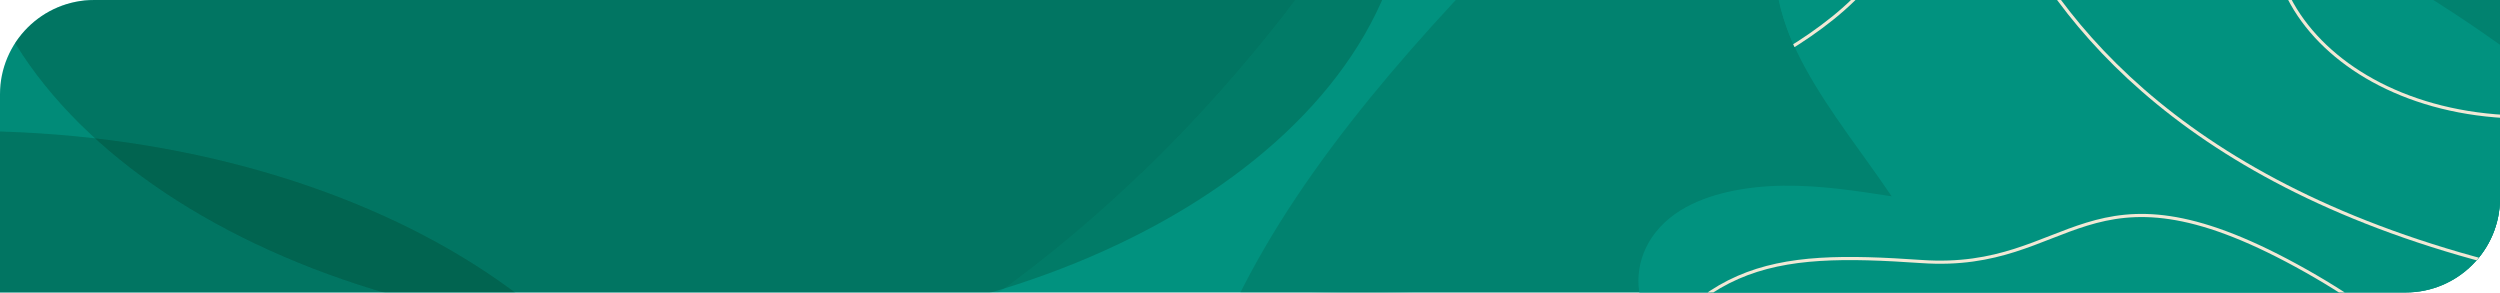
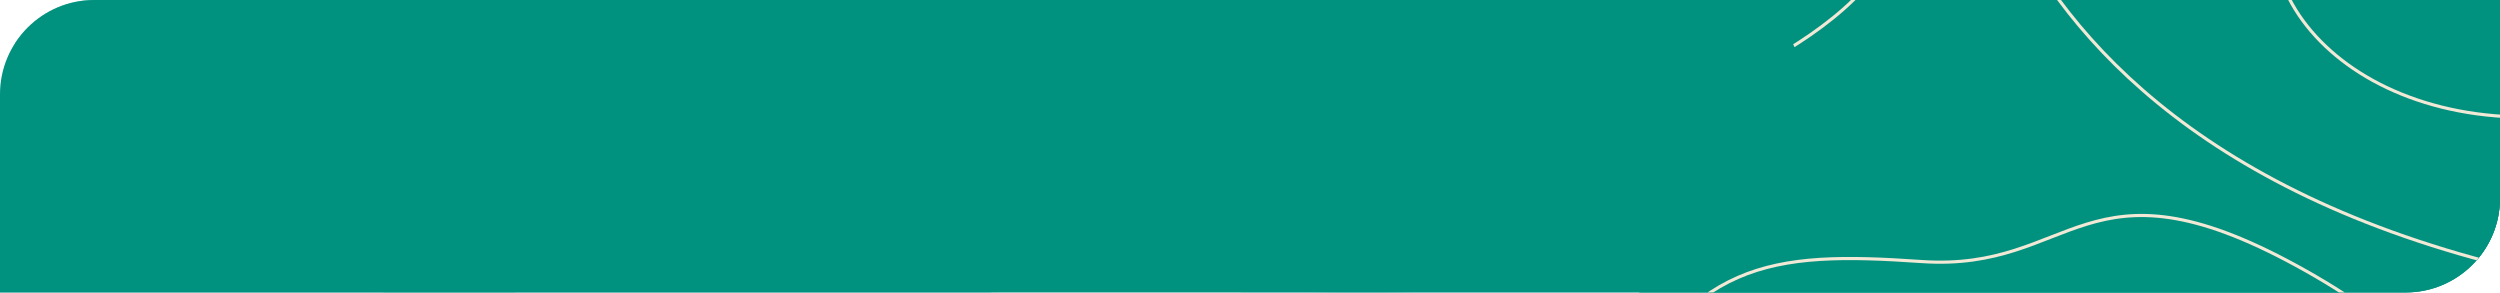
- <svg xmlns="http://www.w3.org/2000/svg" width="795" height="93" viewBox="0 0 795 93">
-   <defs>
-     <clipPath id="clip-path">
-       <path id="Rectángulo_401268" data-name="Rectángulo 401268" d="M30,0H795a0,0,0,0,1,0,0V63a30,30,0,0,1-30,30H0a0,0,0,0,1,0,0V30A30,30,0,0,1,30,0Z" fill="#01927f" stroke="#707070" stroke-width="1" />
-     </clipPath>
-     <clipPath id="clip-path-2">
-       <path id="Trazado_873550" data-name="Trazado 873550" d="M0,0,815.2,108.553,913.574,643.56,98.371,535.006Z" fill="#01927f" />
-     </clipPath>
-     <clipPath id="clip-path-3">
-       <path id="Trazado_873019" data-name="Trazado 873019" d="M408.57-30.565C258.13-29.251,123.363,9.488,37.3,82.6,15.393,101.23-3.668,122.511-9.484,148.949s3.307,58.864,31.505,85.341c36.4,34.183,93.834,50.59,153.7,67.506-16.87,3.518-21.72,19.265-13.605,33.7,17.341,30.856,65.885,43.3,105.241,47.691,131.165,14.644,244.735-16.579,339.549-59.783,49.81-22.7,96.489-49.215,127.709-85.49,20.512-23.832,34.061-60.932-6.841-91.3-18.868-14.01-48.53-20.65-64.761-10.378,25.418-19.385,19.263-57.274-8.134-87.574s-72.044-52.954-116.21-65a378.158,378.158,0,0,0-49.6-9.9c-27.335-3.648-54.318-4.557-80.5-4.328" fill="#01927f" />
-     </clipPath>
-     <clipPath id="clip-path-4">
-       <path id="Trazado_873501" data-name="Trazado 873501" d="M40.292,48.841,409.511,19.7,381.6,283.817,12.38,312.958Z" fill="#01927f" />
-     </clipPath>
-     <clipPath id="clip-path-5">
-       <path id="Trazado_873026" data-name="Trazado 873026" d="M187.553,15.6c-18.275,5.4-35.276,16.668-41.1,30.093s2.1,28.183,15.423,32.038c-19.568-2.9-39.314-5.822-60.071-5.55s-42.877,3.98-61.715,13.159S6.343,109.775,5.129,124.856C3.721,142.361,19.883,155.592,36.5,166.1c48.5,30.661,108.673,52.275,175.418,61.231,21.2,2.844,45.354,4.036,65.979-5.365,19.713-8.984,31.34-26.1,32.594-41.614s-6.378-29.576-16.615-41.758-23.122-22.925-34.336-34.066c11.186-.622,22.506-1.263,33.654-3.831s22.284-7.3,29.538-14.375c8.658-8.441,10.588-19.194,7.429-28.04s-10.835-16.014-19.633-22.047C292.372,23.785,268.8,15.42,242.743,12.179a156.012,156.012,0,0,0-31.5-.871,116.131,116.131,0,0,0-23.69,4.289" fill="#01927f" />
-     </clipPath>
-     <clipPath id="clip-path-6">
-       <path id="Trazado_873500" data-name="Trazado 873500" d="M0,0,630.792,106.656,727.521,557.85,96.729,451.194Z" fill="#01927f" />
-     </clipPath>
-     <clipPath id="clip-path-7">
-       <path id="Trazado_873019-2" data-name="Trazado 873019" d="M304.477-25.494C188.866-27.209,86.767,2.814,23.459,62.634,7.341,77.874-6.482,95.4-9.921,117.5s4.842,49.52,27.556,72.3c29.322,29.4,74.118,44.265,120.8,59.6-12.833,2.64-15.946,15.78-9.143,28.062,14.538,26.251,52.345,37.612,82.775,42.043,101.415,14.763,187.511-9.343,258.718-43.867C508.2,257.5,543.05,236.093,565.635,206.2c14.839-19.64,23.807-50.557-8.826-76.839-15.053-12.125-38.118-18.26-50.2-9.933,18.785-15.811,12.572-47.762-9.675-73.734S439.48-.15,405.054-11.1a281.624,281.624,0,0,0-38.518-9.25c-21.158-3.577-41.939-4.847-62.059-5.146" fill="#01927f" />
-     </clipPath>
-   </defs>
-   <g id="Grupo_1100214" data-name="Grupo 1100214" transform="translate(-1420 9592)">
-     <g id="Enmascarar_grupo_1098675" data-name="Enmascarar grupo 1098675" transform="translate(1420 -9592)" clip-path="url(#clip-path)">
-       <path id="Trazado_870126" data-name="Trazado 870126" d="M13.091,0h883.3c7.23,0,13.091,3.724,13.091,8.318V213.647c0,4.594-5.861,8.318-13.091,8.318H13.091C5.861,221.965,0,218.241,0,213.647V8.318C0,3.724,5.861,0,13.091,0Z" transform="translate(-39.78 -43.903)" fill="#01927f" />
-       <g id="Grupo_1099032" data-name="Grupo 1099032" transform="matrix(-0.927, 0.375, -0.375, -0.927, 1306.554, 168.883)" opacity="0.25" style="mix-blend-mode: multiply;isolation: isolate">
-         <g id="Grupo_1099028" data-name="Grupo 1099028" transform="translate(0 0)">
-           <g id="Grupo_1099027" data-name="Grupo 1099027" clip-path="url(#clip-path-2)">
-             <path id="Trazado_873014" data-name="Trazado 873014" d="M663.01,136.244c25.418-19.385,19.255-57.275-8.134-87.574s-72.052-52.955-116.21-65-88.168-14.6-130.1-14.237C258.13-29.247,123.355,9.49,37.3,82.607,15.392,101.228-3.675,122.513-9.484,148.953s3.306,58.858,31.5,85.336c36.394,34.182,93.835,50.6,153.7,67.512-16.878,3.517-21.721,19.26-13.605,33.7,17.341,30.856,65.877,43.294,105.234,47.69C398.521,397.838,512.09,366.609,606.9,323.41c49.81-22.7,96.489-49.215,127.709-85.49,20.519-23.836,34.069-60.93-6.834-91.3-18.867-14-48.529-20.645-64.76-10.372" transform="translate(103.506 153.374)" fill="#01927f" />
-           </g>
-         </g>
-         <g id="Grupo_1099030" data-name="Grupo 1099030" transform="translate(103.506 153.378)">
-           <g id="Grupo_1099029" data-name="Grupo 1099029" transform="translate(0 0)" clip-path="url(#clip-path-3)">
-             <path id="Trazado_873015" data-name="Trazado 873015" d="M-11.571,168.03S407.7,279.859,281.291-22.592" transform="translate(-33.817 -26.115)" fill="#01927f" />
-             <path id="Trazado_873016" data-name="Trazado 873016" d="M-18.169,263.844S363.048,400.258,425.917-34.208" transform="translate(-6.219 -8.067)" fill="#01927f" />
-             <path id="Trazado_873017" data-name="Trazado 873017" d="M-29.592,429.727s239.911,49.952,340.218-150.5S384.98-30.92,384.98-30.92" transform="translate(162.289 -32.963)" fill="#01927f" />
-             <path id="Trazado_873018" data-name="Trazado 873018" d="M220.388-17.7S244.452,177.278-18.625,270.473" transform="translate(487.087 118.27)" fill="#01927f" />
-           </g>
-         </g>
+ <svg xmlns="http://www.w3.org/2000/svg" height="93" viewBox="0 0 795 93" width="795">
+   <clipPath id="a">
+     <path d="m30 0h765a0 0 0 0 1 0 0v63a30 30 0 0 1 -30 30h-765a0 0 0 0 1 0 0v-63a30 30 0 0 1 30-30z" />
+   </clipPath>
+   <clipPath id="b">
+     <path d="m0 0 815.2 108.553 98.374 535.007-815.203-108.554z" />
+   </clipPath>
+   <clipPath id="c">
+     <path d="m408.57-30.565c-150.44 1.314-285.207 40.053-371.27 113.165-21.907 18.63-40.968 39.911-46.784 66.349s3.307 58.864 31.505 85.341c36.4 34.183 93.834 50.59 153.7 67.506-16.87 3.518-21.72 19.265-13.605 33.7 17.341 30.856 65.885 43.3 105.241 47.691 131.165 14.644 244.735-16.579 339.549-59.783 49.81-22.7 96.489-49.215 127.709-85.49 20.512-23.832 34.061-60.932-6.841-91.3-18.868-14.01-48.53-20.65-64.761-10.378 25.418-19.385 19.263-57.274-8.134-87.574s-72.044-52.954-116.21-65a378.158 378.158 0 0 0 -49.6-9.9c-27.335-3.648-54.318-4.557-80.5-4.328" />
+   </clipPath>
+   <clipPath id="d">
+     <path d="m40.292 48.841 369.219-29.141-27.911 264.117-369.22 29.141z" />
+   </clipPath>
+   <clipPath id="e">
+     <path d="m187.553 15.6c-18.275 5.4-35.276 16.668-41.1 30.093s2.1 28.183 15.423 32.038c-19.568-2.9-39.314-5.822-60.071-5.55s-42.877 3.98-61.715 13.159-33.747 24.435-34.961 39.516c-1.408 17.505 14.754 30.736 31.371 41.244 48.5 30.661 108.673 52.275 175.418 61.231 21.2 2.844 45.354 4.036 65.979-5.365 19.713-8.984 31.34-26.1 32.594-41.614s-6.378-29.576-16.615-41.758-23.122-22.925-34.336-34.066c11.186-.622 22.506-1.263 33.654-3.831s22.284-7.3 29.538-14.375c8.658-8.441 10.588-19.194 7.429-28.04s-10.835-16.014-19.633-22.047c-18.156-12.45-41.728-20.815-67.785-24.056a156.012 156.012 0 0 0 -31.5-.871 116.131 116.131 0 0 0 -23.69 4.289" />
+   </clipPath>
+   <clipPath id="f">
+     <path d="m0 0 630.792 106.656 96.729 451.194-630.792-106.656z" />
+   </clipPath>
+   <clipPath id="g">
+     <path d="m304.477-25.494c-115.611-1.715-217.71 28.308-281.018 88.128-16.118 15.24-29.941 32.766-33.38 54.866s4.842 49.52 27.556 72.3c29.322 29.4 74.118 44.265 120.8 59.6-12.833 2.64-15.946 15.78-9.143 28.062 14.538 26.251 52.345 37.612 82.775 42.043 101.415 14.763 187.511-9.343 258.718-43.867 37.415-18.138 72.265-39.545 94.85-69.438 14.839-19.64 23.807-50.557-8.826-76.839-15.053-12.125-38.118-18.26-50.2-9.933 18.785-15.811 12.572-47.762-9.675-73.734s-57.454-45.844-91.88-56.794a281.624 281.624 0 0 0 -38.518-9.25c-21.158-3.577-41.939-4.847-62.059-5.146" />
+   </clipPath>
+   <g clip-path="url(#a)">
+     <path d="m13.091 0h883.3c7.23 0 13.091 3.724 13.091 8.318v205.329c0 4.594-5.861 8.318-13.091 8.318h-883.3c-7.23 0-13.091-3.724-13.091-8.318v-205.329c0-4.594 5.861-8.318 13.091-8.318z" fill="#01927f" transform="translate(-39.78 -43.903)" />
+     <g opacity=".25" transform="matrix(-.927 .375 -.375 -.927 1306.554 168.883)">
+       <g clip-path="url(#b)">
+         <path d="m663.01 136.244c25.418-19.385 19.255-57.275-8.134-87.574s-72.052-52.955-116.21-65-88.168-14.6-130.1-14.237c-150.436 1.32-285.211 40.057-371.266 113.174-21.908 18.621-40.975 39.906-46.784 66.346s3.306 58.858 31.5 85.336c36.394 34.182 93.835 50.6 153.7 67.512-16.878 3.517-21.721 19.26-13.605 33.7 17.341 30.856 65.877 43.294 105.234 47.69 131.176 14.647 244.745-16.582 339.555-59.781 49.81-22.7 96.489-49.215 127.709-85.49 20.519-23.836 34.069-60.93-6.834-91.3-18.867-14-48.529-20.645-64.76-10.372" fill="#01927f" transform="translate(103.506 153.374)" />
      </g>
-       <ellipse id="Elipse_11441" data-name="Elipse 11441" cx="229.356" cy="145.733" rx="229.356" ry="145.733" transform="translate(-10.792 -184.934)" fill="#01927f" opacity="0.37" style="mix-blend-mode: multiply;isolation: isolate" />
-       <ellipse id="Elipse_11485" data-name="Elipse 11485" cx="229.356" cy="145.913" rx="229.356" ry="145.913" transform="translate(-240.29 41.649)" fill="#01927f" opacity="0.37" style="mix-blend-mode: multiply;isolation: isolate" />
-       <ellipse id="Elipse_11486" data-name="Elipse 11486" cx="229.64" cy="145.733" rx="229.64" ry="145.733" transform="translate(203.501 92.789)" fill="#01927f" opacity="0.37" style="mix-blend-mode: multiply;isolation: isolate" />
-       <g id="Grupo_1099037" data-name="Grupo 1099037" transform="matrix(-0.978, -0.208, 0.208, -0.978, 893.083, 264.646)">
-         <g id="Grupo_1099034" data-name="Grupo 1099034" transform="translate(0 0)">
-           <g id="Grupo_1099033" data-name="Grupo 1099033" clip-path="url(#clip-path-4)">
-             <path id="Trazado_873020" data-name="Trazado 873020" d="M165.582,78.056c-20.042-2.882-40.267-5.775-61.522-5.48s-43.9,4.03-63.176,13.23S6.367,110.282,5.146,125.363c-1.416,17.5,15.154,30.716,32.186,41.2,49.714,30.6,111.359,52.144,179.72,61.022,21.715,2.82,46.447,3.983,67.553-5.442,20.172-9.007,32.052-26.135,33.315-41.649s-6.576-29.567-17.077-41.736-23.71-22.9-35.211-34.023c11.454-.635,23.045-1.29,34.456-3.871s22.809-7.327,30.225-14.407c8.853-8.451,10.814-19.205,7.566-28.047s-11.12-16-20.138-22.022c-18.611-12.425-42.763-20.762-69.448-23.972-18.049-2.171-37.8-1.937-56.509,3.482s-36.1,16.708-42.044,30.139,2.193,28.178,15.842,32.018" transform="translate(61.631 32.427)" fill="#01927f" />
-           </g>
-         </g>
-         <g id="Grupo_1099036" data-name="Grupo 1099036" transform="translate(68.83 32.584)">
-           <g id="Grupo_1099035" data-name="Grupo 1099035" transform="translate(0 0)" clip-path="url(#clip-path-5)">
-             <path id="Trazado_873021" data-name="Trazado 873021" d="M300.205,135.549S270.744-29.931.429,10.849" transform="translate(-32.325 118.821)" fill="#01927f" stroke="#f1e8d5" stroke-linecap="round" stroke-linejoin="round" stroke-width="1" />
-             <path id="Trazado_873022" data-name="Trazado 873022" d="M50.22,2.416s-88.046,58.8-24.746,92.993" transform="translate(271.762 123.474)" fill="#01927f" stroke="#f1e8d5" stroke-linecap="round" stroke-linejoin="round" stroke-width="1" />
-             <path id="Trazado_873023" data-name="Trazado 873023" d="M280.469,13.492c-14.893,57.319-39.214,65.274-87.308,72.084S149.845,131.071,76.3,109.1,2.078,52.525,2.078,52.525" transform="translate(51.62 0.698)" fill="#01927f" stroke="#f1e8d5" stroke-linecap="round" stroke-linejoin="round" stroke-width="1" />
-             <path id="Trazado_873024" data-name="Trazado 873024" d="M84.584,4.069s44.137,32.8,11.31,54.53S1.3,32.965,1.3,32.965" transform="translate(144.002 -7.619)" fill="#01927f" stroke="#f1e8d5" stroke-linecap="round" stroke-linejoin="round" stroke-width="1" />
-             <path id="Trazado_873025" data-name="Trazado 873025" d="M122.848,61.5C130.894,18.127,70.723-17.64.641,16.2" transform="translate(34.336 165.883)" fill="#01927f" stroke="#f1e8d5" stroke-linecap="round" stroke-linejoin="round" stroke-width="1" />
-           </g>
-         </g>
+       <g clip-path="url(#c)" fill="#01927f" transform="translate(103.506 153.378)">
+         <path d="m-11.571 168.03s419.271 111.829 292.862-190.622" transform="translate(-33.817 -26.115)" />
+         <path d="m-18.169 263.844s381.217 136.414 444.086-298.052" transform="translate(-6.219 -8.067)" />
+         <path d="m-29.592 429.727s239.911 49.952 340.218-150.5 74.354-310.147 74.354-310.147" transform="translate(162.289 -32.963)" />
+         <path d="m220.388-17.7s24.064 194.978-239.013 288.173" transform="translate(487.087 118.27)" />
      </g>
-       <ellipse id="Elipse_11487" data-name="Elipse 11487" cx="229.356" cy="145.733" rx="229.356" ry="145.733" transform="translate(140.406 -406.607)" fill="#01927f" opacity="0.18" />
-       <g id="Grupo_1099031" data-name="Grupo 1099031" transform="matrix(0.875, -0.485, 0.485, 0.875, -269.464, -106.8)" opacity="0.11" style="mix-blend-mode: multiply;isolation: isolate">
-         <g id="Grupo_1099028-2" data-name="Grupo 1099028" transform="translate(0 0)">
-           <g id="Grupo_1099027-2" data-name="Grupo 1099027" clip-path="url(#clip-path-6)">
-             <path id="Trazado_873014-2" data-name="Trazado 873014" d="M506.614,119.43C525.4,103.619,519.18,71.667,496.938,45.7S439.474-.148,405.054-11.1,336.7-25.016,304.476-25.5C188.866-27.206,86.761,2.816,23.459,62.637,7.34,77.872-6.488,95.4-9.921,117.5S-5.08,167.02,17.634,189.8c29.316,29.4,74.119,44.269,120.805,59.6-12.838,2.639-15.947,15.775-9.143,28.062,14.538,26.251,52.339,37.611,82.769,42.042,101.421,14.764,187.516-9.347,258.718-43.867,37.408-18.138,72.261-39.543,94.846-69.436,14.844-19.643,23.812-50.556-8.821-76.843-15.052-12.121-38.117-18.255-50.195-9.929" transform="translate(94.018 138.277)" fill="#01927f" />
-           </g>
-         </g>
-         <g id="Grupo_1099030-2" data-name="Grupo 1099030" transform="translate(94.018 138.279)">
-           <g id="Grupo_1099029-2" data-name="Grupo 1099029" transform="translate(0 0)" clip-path="url(#clip-path-7)">
-             <path id="Trazado_873015-2" data-name="Trazado 873015" d="M-11.557,134.894S315.157,236.712,206.155-19.78" transform="translate(-26.242 -23.975)" fill="#01927f" />
-             <path id="Trazado_873016-2" data-name="Trazado 873016" d="M-18.181,212.207S280.237,333.968,311.6-29.9" transform="translate(0.976 -5.226)" fill="#01927f" />
-             <path id="Trazado_873017-2" data-name="Trazado 873017" d="M-30.271,353.321s186.4,46.467,255.688-120.078S270.466-25.951,270.466-25.951" transform="translate(139.345 -24.936)" fill="#01927f" />
-             <path id="Trazado_873018-2" data-name="Trazado 873018" d="M153.4-14.719S179.519,149.556-19.1,222.929" transform="translate(386.004 105.008)" fill="#01927f" />
-           </g>
-         </g>
+     </g>
+     <g fill="#01927f">
+       <ellipse cx="229.356" cy="145.733" opacity=".37" rx="229.356" ry="145.733" transform="translate(-10.792 -184.934)" />
+       <ellipse cx="229.356" cy="145.913" opacity=".37" rx="229.356" ry="145.913" transform="translate(-240.29 41.649)" />
+       <ellipse cx="229.64" cy="145.733" opacity=".37" rx="229.64" ry="145.733" transform="translate(203.501 92.789)" />
+     </g>
+     <g transform="matrix(-.978 -.208 .208 -.978 893.083 264.646)">
+       <g clip-path="url(#d)">
+         <path d="m165.582 78.056c-20.042-2.882-40.267-5.775-61.522-5.48s-43.9 4.03-63.176 13.23-34.517 24.476-35.738 39.557c-1.416 17.5 15.154 30.716 32.186 41.2 49.714 30.6 111.359 52.144 179.72 61.022 21.715 2.82 46.447 3.983 67.553-5.442 20.172-9.007 32.052-26.135 33.315-41.649s-6.576-29.567-17.077-41.736-23.71-22.9-35.211-34.023c11.454-.635 23.045-1.29 34.456-3.871s22.809-7.327 30.225-14.407c8.853-8.451 10.814-19.205 7.566-28.047s-11.12-16-20.138-22.022c-18.611-12.425-42.763-20.762-69.448-23.972-18.049-2.171-37.8-1.937-56.509 3.482s-36.1 16.708-42.044 30.139 2.193 28.178 15.842 32.018" fill="#01927f" transform="translate(61.631 32.427)" />
+       </g>
+       <g clip-path="url(#e)" fill="#01927f" stroke="#f1e8d5" stroke-linecap="round" stroke-linejoin="round" transform="translate(68.83 32.584)">
+         <path d="m300.205 135.549s-29.461-165.48-299.776-124.7" transform="translate(-32.325 118.821)" />
+         <path d="m50.22 2.416s-88.046 58.8-24.746 92.993" transform="translate(271.762 123.474)" />
+         <path d="m280.469 13.492c-14.893 57.319-39.214 65.274-87.308 72.084s-43.316 45.495-116.861 23.524-74.222-56.575-74.222-56.575" transform="translate(51.62 .698)" />
+         <path d="m84.584 4.069s44.137 32.8 11.31 54.53-94.594-25.634-94.594-25.634" transform="translate(144.002 -7.619)" />
+         <path d="m122.848 61.5c8.046-43.373-52.125-79.14-122.207-45.3" transform="translate(34.336 165.883)" />
+       </g>
+     </g>
+     <ellipse cx="229.356" cy="145.733" fill="#01927f" opacity=".18" rx="229.356" ry="145.733" transform="translate(140.406 -406.607)" />
+     <g opacity=".11" transform="matrix(.875 -.485 .485 .875 -269.464 -106.8)">
+       <g clip-path="url(#f)">
+         <path d="m506.614 119.43c18.786-15.811 12.566-47.763-9.676-73.73s-57.464-45.848-91.884-56.8-68.354-13.916-100.578-14.4c-115.61-1.706-217.715 28.316-281.017 88.137-16.119 15.235-29.947 32.763-33.38 54.863s4.841 49.52 27.555 72.3c29.316 29.4 74.119 44.269 120.805 59.6-12.838 2.639-15.947 15.775-9.143 28.062 14.538 26.251 52.339 37.611 82.769 42.042 101.421 14.764 187.516-9.347 258.718-43.867 37.408-18.138 72.261-39.543 94.846-69.436 14.844-19.643 23.812-50.556-8.821-76.843-15.052-12.121-38.117-18.255-50.195-9.929" fill="#01927f" transform="translate(94.018 138.277)" />
+       </g>
+       <g clip-path="url(#g)" fill="#01927f" transform="translate(94.018 138.279)">
+         <path d="m-11.557 134.894s326.714 101.818 217.712-154.674" transform="translate(-26.242 -23.975)" />
+         <path d="m-18.181 212.207s298.418 121.761 329.781-242.107" transform="translate(.976 -5.226)" />
+         <path d="m-30.271 353.321s186.4 46.467 255.688-120.078 45.049-259.194 45.049-259.194" transform="translate(139.345 -24.936)" />
+         <path d="m153.4-14.719s26.119 164.275-172.5 237.648" transform="translate(386.004 105.008)" />
      </g>
    </g>
  </g>
</svg>
